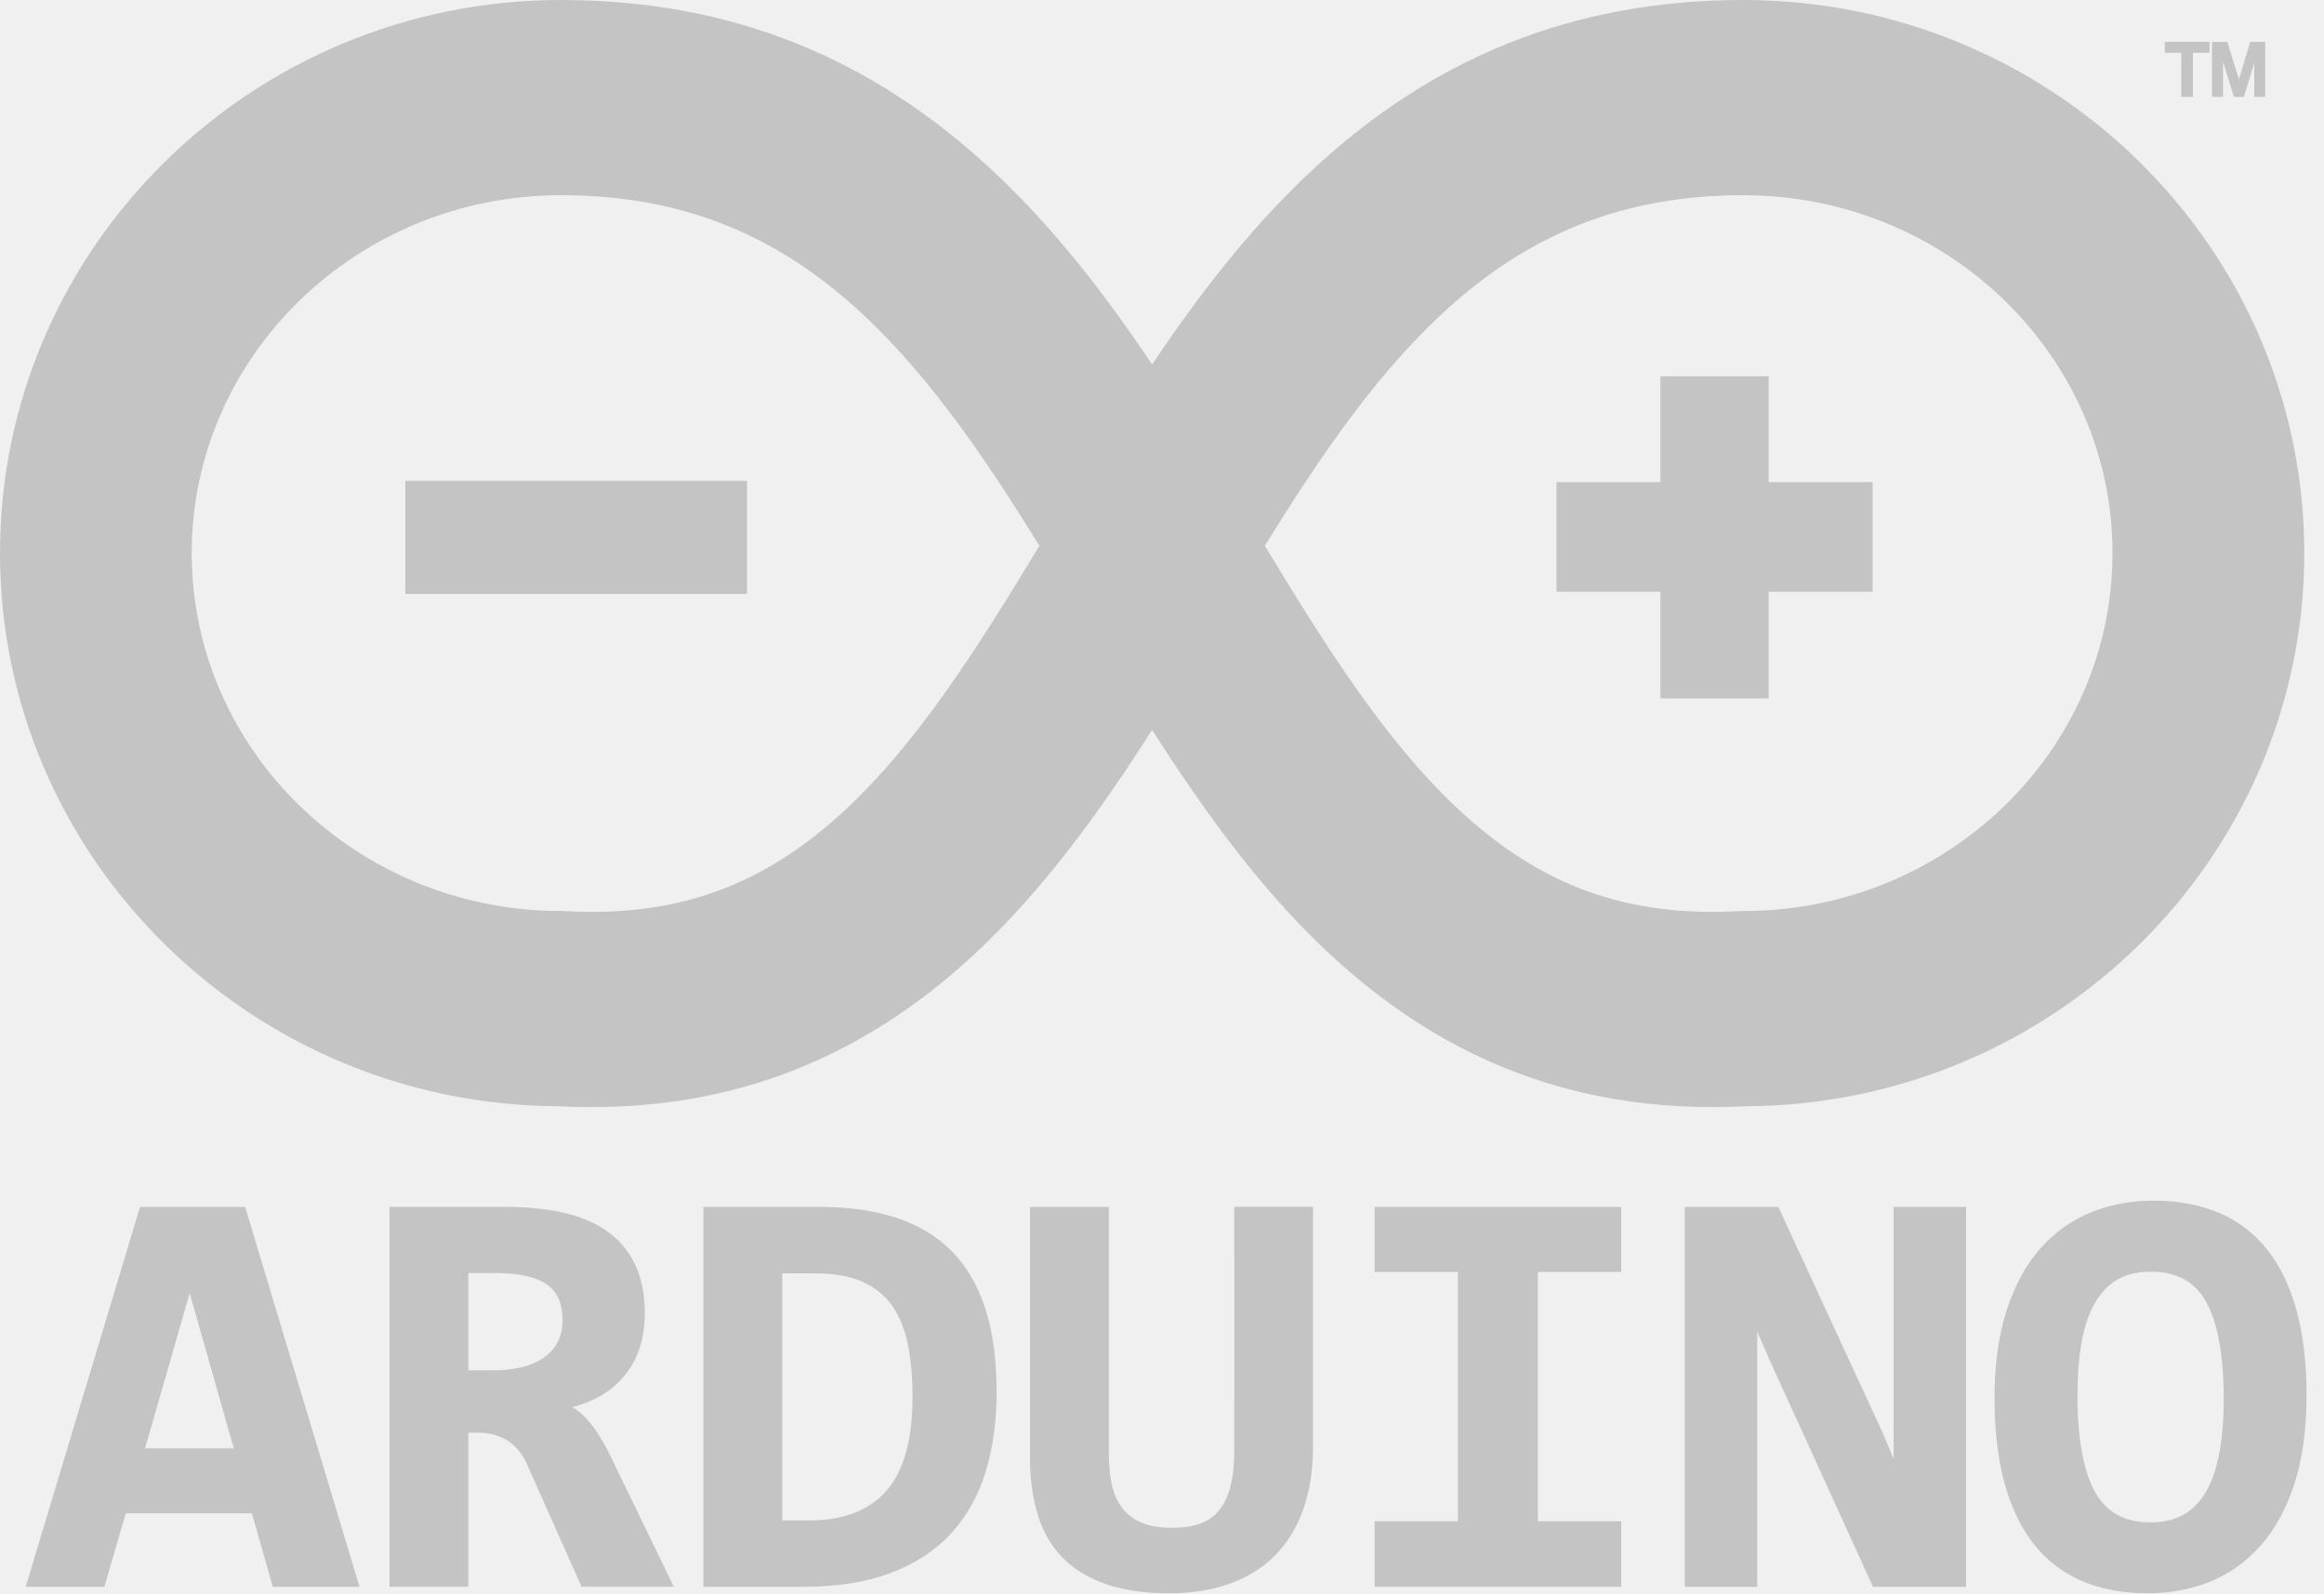
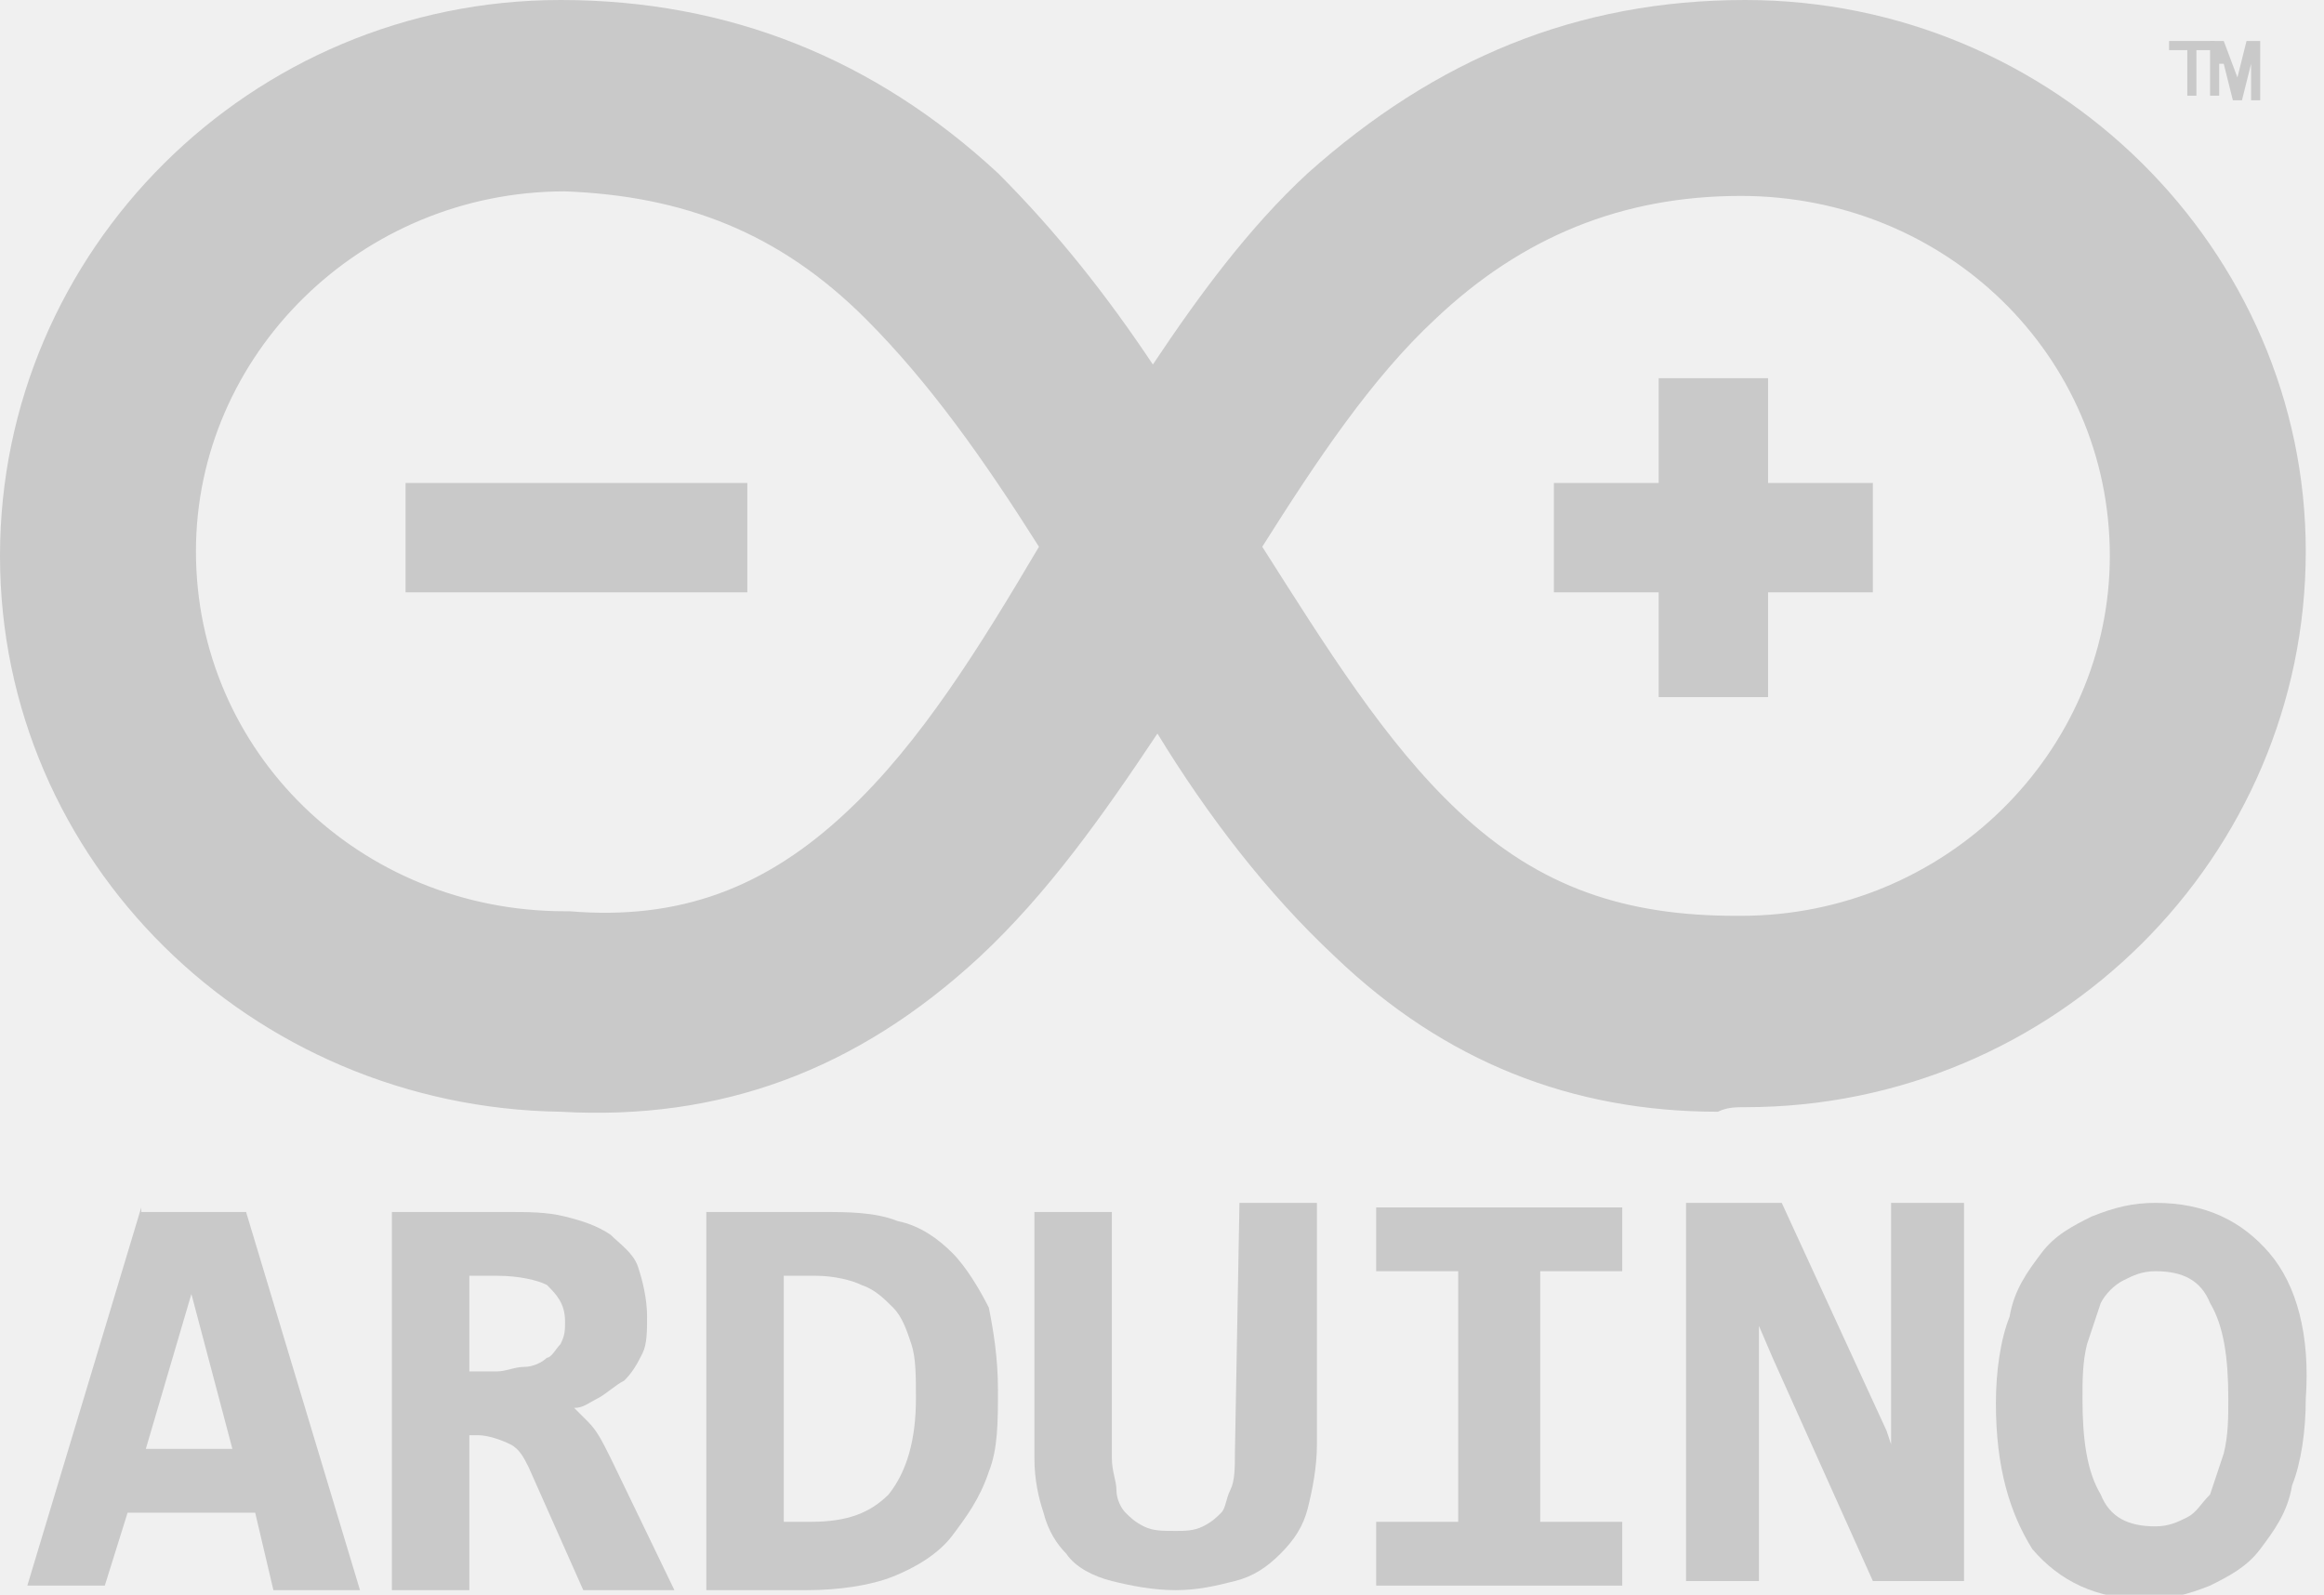
- <svg xmlns="http://www.w3.org/2000/svg" width="70" height="48" viewBox="0 0 70 48" fill="none">
-   <path d="M52.586 33.326C61.867 33.285 69.406 25.826 69.406 16.663C69.406 7.475 61.826 0 52.51 0C47.411 0 43.118 1.718 39.388 5.253C37.596 6.951 36.083 8.92 34.702 10.98C33.323 8.92 31.81 6.951 30.018 5.253C26.287 1.718 21.995 0 16.896 0C7.58 0 0 7.475 0 16.663C0 25.826 7.538 33.285 16.82 33.326C21.687 33.569 25.796 32.061 29.381 28.716C31.441 26.793 33.14 24.437 34.703 21.988C36.266 24.437 37.965 26.793 40.026 28.716C43.362 31.829 47.152 33.351 51.586 33.351C51.915 33.352 52.249 33.343 52.586 33.326ZM25.479 24.38C23.011 26.683 20.411 27.631 17.048 27.449L16.896 27.445C10.764 27.445 5.775 22.608 5.775 16.663C5.775 10.718 10.764 5.881 16.896 5.881C20.516 5.881 23.436 7.05 26.084 9.559C28.062 11.433 29.695 13.833 31.308 16.442C29.459 19.496 27.664 22.34 25.479 24.38ZM43.927 24.38C41.741 22.34 39.946 19.497 38.097 16.442C39.71 13.834 41.343 11.433 43.321 9.559C45.969 7.05 48.889 5.881 52.509 5.881C58.641 5.881 63.63 10.718 63.63 16.663C63.63 22.608 58.641 27.445 52.509 27.445L52.357 27.449C48.995 27.631 46.395 26.683 43.927 24.38Z" fill="#C4C4C4" />
-   <path d="M53.273 17.828H56.404V14.525H53.273V11.336H50.013V14.525H46.882V17.828H50.013V21.041H53.273V17.828Z" fill="#C4C4C4" />
-   <path d="M66.959 1.86L67.287 2.919H67.588L67.9 1.887V2.919H68.229V1.261H67.777L67.438 2.391L67.087 1.261H66.627V2.919H66.959V1.86Z" fill="#C4C4C4" />
-   <path d="M65.701 2.919H66.052V1.59H66.553V1.261H65.204V1.59H65.701V2.919Z" fill="#C4C4C4" />
-   <path d="M4.217 36.359L0.774 47.803H3.143L3.788 45.59H7.588L8.216 47.803H10.829L7.384 36.359H4.217ZM7.042 43.632H4.369L5.713 38.955L7.042 43.632Z" fill="#C4C4C4" />
-   <path d="M17.674 42.746C17.538 42.597 17.392 42.479 17.238 42.392C17.46 42.334 17.671 42.258 17.869 42.165C18.186 42.017 18.463 41.819 18.692 41.578C18.923 41.336 19.104 41.045 19.231 40.711C19.357 40.378 19.422 39.995 19.422 39.571C19.422 38.983 19.319 38.478 19.117 38.068C18.914 37.657 18.622 37.319 18.246 37.062C17.875 36.809 17.421 36.625 16.898 36.517C16.381 36.411 15.799 36.357 15.167 36.357H11.733V47.801H14.107V43.161H14.402C14.744 43.161 15.044 43.242 15.294 43.404C15.543 43.565 15.742 43.809 15.882 44.13L17.517 47.801H20.295L18.393 43.875C18.155 43.389 17.914 43.008 17.674 42.746ZM16.944 39.778C16.944 40.021 16.896 40.237 16.801 40.422C16.705 40.608 16.568 40.766 16.392 40.891C16.213 41.019 15.993 41.117 15.738 41.182C15.478 41.248 15.184 41.281 14.864 41.281H14.108V38.351H14.934C15.617 38.351 16.132 38.466 16.465 38.691C16.786 38.91 16.944 39.266 16.944 39.778Z" fill="#C4C4C4" />
-   <path d="M28.678 37.705C28.231 37.248 27.666 36.905 26.997 36.686C26.335 36.468 25.554 36.359 24.675 36.359H21.188V47.803H24.196C25.21 47.803 26.095 47.664 26.824 47.389C27.558 47.112 28.17 46.712 28.641 46.201C29.113 45.69 29.465 45.064 29.687 44.341C29.907 43.624 30.019 42.816 30.019 41.939C30.019 40.982 29.907 40.144 29.687 39.45C29.463 38.75 29.125 38.163 28.678 37.705ZM23.561 38.36H24.535C25.103 38.36 25.583 38.444 25.963 38.608C26.336 38.771 26.638 39.01 26.86 39.32C27.084 39.633 27.247 40.023 27.341 40.48C27.437 40.945 27.486 41.482 27.486 42.077C27.486 43.367 27.221 44.322 26.697 44.915C26.176 45.504 25.399 45.802 24.387 45.802H23.561V38.36Z" fill="#C4C4C4" />
-   <path d="M37.177 43.698C37.177 44.126 37.137 44.494 37.059 44.791C36.981 45.081 36.866 45.322 36.716 45.504C36.568 45.685 36.379 45.817 36.156 45.898C35.926 45.982 35.636 46.025 35.297 46.025C34.936 46.025 34.634 45.976 34.399 45.879C34.168 45.784 33.974 45.641 33.822 45.453C33.669 45.265 33.559 45.032 33.496 44.759C33.432 44.478 33.399 44.15 33.399 43.783V36.358H31.024V43.911C31.024 44.532 31.1 45.1 31.247 45.6C31.397 46.108 31.643 46.545 31.98 46.9C32.317 47.255 32.76 47.53 33.298 47.718C33.83 47.905 34.476 48 35.217 48C35.877 48 36.482 47.906 37.015 47.718C37.552 47.53 38.013 47.247 38.387 46.877C38.76 46.505 39.052 46.036 39.251 45.482C39.449 44.931 39.55 44.284 39.55 43.559V36.356H37.176L37.177 43.698Z" fill="#C4C4C4" />
-   <path d="M41.403 38.318H43.913V45.827H41.403V47.803H48.832V45.827H46.322V38.318H48.832V36.359H41.403V38.318Z" fill="#C4C4C4" />
-   <path d="M57.035 43.945L56.706 43.159L53.565 36.359H50.745V47.803H52.928V40.111L53.335 41.046L56.416 47.803H59.218V36.359H57.035V43.945Z" fill="#C4C4C4" />
-   <path d="M68.317 37.681C67.542 36.678 66.374 36.169 64.845 36.169C64.189 36.169 63.563 36.288 62.986 36.52C62.405 36.754 61.892 37.12 61.461 37.605C61.031 38.089 60.689 38.716 60.444 39.465C60.2 40.211 60.076 41.11 60.076 42.136C60.076 44.023 60.466 45.487 61.234 46.484C62.009 47.489 63.176 48 64.706 48C65.362 48 65.988 47.881 66.565 47.649C67.145 47.415 67.659 47.049 68.09 46.564C68.52 46.08 68.862 45.453 69.107 44.704C69.351 43.958 69.475 43.059 69.475 42.034C69.475 40.14 69.085 38.675 68.317 37.681ZM65.778 45.624C65.504 45.782 65.167 45.862 64.776 45.862C63.994 45.862 63.447 45.562 63.103 44.944C62.752 44.312 62.574 43.334 62.574 42.035C62.574 41.427 62.617 40.882 62.703 40.413C62.787 39.952 62.921 39.56 63.103 39.247C63.28 38.94 63.508 38.705 63.78 38.547C64.051 38.389 64.387 38.31 64.777 38.31C65.564 38.31 66.113 38.61 66.454 39.227C66.802 39.858 66.979 40.837 66.979 42.138C66.979 42.745 66.936 43.29 66.85 43.759C66.765 44.22 66.632 44.613 66.454 44.926C66.279 45.231 66.051 45.466 65.778 45.624Z" fill="#C4C4C4" />
-   <path d="M22.501 14.486H12.207V17.893H22.501V14.486Z" fill="#C4C4C4" />
+ <svg xmlns="http://www.w3.org/2000/svg" width="51" height="35" viewBox="0 0 51 35" fill="none">
+   <g clip-path="url(#clip0)">
+     <path d="M38.3 24.3C45.1 24.3 50.6 18.8 50.6 12.1C50.6 5.5 45.1 0 38.3 0C34.6 0 31.5 1.3 28.7 3.8C27.4 5 26.3 6.5 25.3 8C24.3 6.5 23.2 5.1 21.9 3.8C19.2 1.3 16 0 12.3 0C5.5 0 0 5.5 0 12.2C0 18.9 5.5 24.3 12.3 24.4C15.8 24.6 18.8 23.5 21.5 21C23 19.6 24.2 17.9 25.4 16.1C26.5 17.9 27.8 19.6 29.3 21C31.7 23.3 34.5 24.4 37.7 24.4C37.9 24.3 38.1 24.3 38.3 24.3ZM18.6 17.8C16.8 19.5 14.9 20.2 12.5 20H12.4C7.9 20 4.3 16.5 4.3 12.1C4.3 7.8 7.9 4.2 12.4 4.2C15 4.3 17.1 5.1 19 7C20.4 8.4 21.6 10.1 22.8 12C21.5 14.2 20.2 16.3 18.6 17.8ZM32 17.8C30.4 16.3 29.1 14.2 27.7 12C28.9 10.1 30.1 8.3 31.5 7C33.4 5.2 35.6 4.3 38.2 4.3C42.7 4.3 46.3 7.8 46.3 12.2C46.3 16.5 42.7 20.1 38.2 20.1H38.1C35.7 20.1 33.8 19.5 32 17.8Z" fill="#c9c9c9" />
+     <path d="M38.8 13H41.1V10.6H38.8V8.3H36.4V10.6H34.1V13H36.4V15.3H38.8V13Z" fill="#c9c9c9" />
+     <path d="M48.8 1.4L49 2.2H49.2L49.4 1.4V2.2H49.6V0.9H49.3L49.1 1.7L48.8 0.9H48.5V2.1H48.7V1.4H48.8Z" fill="#c9c9c9" />
+     <path d="M47.9 2.1H48.2V1.1H48.6V0.9H47.6V1.1H48V2.1H47.9Z" fill="#c9c9c9" />
+     <path d="M3.1 26.5L0.6 34.8H2.3L2.8 33.2H5.6L6 34.9H7.9L5.4 26.6H3.1V26.5ZM5.1 31.8H3.2L4.2 28.4L5.1 31.8Z" fill="#c9c9c9" />
+     <path d="M12.9 31.2C12.8 31.1 12.7 31 12.6 30.9C12.8 30.9 12.9 30.8 13.1 30.7C13.3 30.6 13.5 30.4 13.7 30.3C13.9 30.1 14 29.9 14.1 29.7C14.2 29.5 14.2 29.2 14.2 28.9C14.2 28.5 14.1 28.1 14 27.8C13.9 27.5 13.6 27.3 13.4 27.1C13.1 26.9 12.8 26.8 12.4 26.7C12 26.6 11.6 26.6 11.1 26.6H8.6V34.9H10.3V31.5H10.5C10.7 31.5 11 31.6 11.2 31.7C11.4 31.8 11.5 32 11.6 32.2L12.8 34.9H14.8L13.4 32C13.2 31.6 13.1 31.4 12.9 31.2ZM12.4 29C12.4 29.2 12.4 29.3 12.3 29.5C12.2 29.6 12.1 29.8 12 29.8C11.9 29.9 11.7 30 11.5 30C11.3 30 11.1 30.1 10.9 30.1H10.3V28H10.9C11.4 28 11.8 28.1 12 28.2C12.2 28.4 12.4 28.6 12.4 29Z" fill="#c9c9c9" />
+     <path d="M20.9 27.5C20.6 27.2 20.2 26.9 19.7 26.8C19.2 26.6 18.6 26.6 18 26.6H15.5V34.9H17.7C18.4 34.9 19.1 34.8 19.6 34.6C20.1 34.4 20.6 34.1 20.9 33.7C21.2 33.3 21.5 32.9 21.7 32.3C21.9 31.8 21.9 31.2 21.9 30.5C21.9 29.8 21.8 29.2 21.7 28.7C21.5 28.3 21.2 27.8 20.9 27.5ZM17.2 28H17.9C18.3 28 18.7 28.1 18.9 28.2C19.2 28.3 19.4 28.5 19.6 28.7C19.8 28.9 19.9 29.2 20 29.5C20.1 29.8 20.1 30.2 20.1 30.7C20.1 31.6 19.9 32.3 19.5 32.8C19.1 33.2 18.6 33.4 17.8 33.4H17.2V28V28Z" fill="#c9c9c9" />
+     <path d="M27.1 31.9C27.1 32.2 27.1 32.5 27 32.7C26.9 32.9 26.9 33.1 26.8 33.2C26.7 33.3 26.6 33.4 26.4 33.5C26.2 33.6 26 33.6 25.8 33.6C25.5 33.6 25.3 33.6 25.1 33.5C24.9 33.4 24.8 33.3 24.7 33.2C24.6 33.1 24.5 32.9 24.5 32.7C24.5 32.5 24.4 32.3 24.4 32V26.6H22.7V32C22.7 32.5 22.8 32.9 22.9 33.2C23 33.6 23.2 33.9 23.4 34.1C23.6 34.4 24 34.6 24.4 34.7C24.8 34.8 25.3 34.9 25.8 34.9C26.3 34.9 26.7 34.8 27.1 34.7C27.5 34.6 27.8 34.4 28.1 34.1C28.4 33.8 28.6 33.5 28.7 33.1C28.8 32.7 28.9 32.2 28.9 31.7V26.4H27.2L27.1 31.9Z" fill="#c9c9c9" />
+     <path d="M30.2 27.9H32V33.4H30.2V34.8H35.6V33.4H33.8V27.9H35.6V26.5H30.2V27.9V27.9Z" fill="#c9c9c9" />
+     <path d="M41.6 32L41.4 31.4L39.1 26.4H37V34.7H38.6V29.1L38.9 29.8L41.1 34.7H43.1V26.4H41.5V32H41.6Z" fill="#c9c9c9" />
+     <path d="M49.8 27.5C49.2 26.8 48.4 26.4 47.3 26.4C46.8 26.4 46.4 26.5 45.9 26.7C45.5 26.9 45.1 27.1 44.8 27.5C44.5 27.9 44.2 28.3 44.1 28.9C43.9 29.4 43.8 30.1 43.8 30.8C43.8 32.2 44.1 33.2 44.6 34C45.2 34.7 46 35.1 47.1 35.1C47.6 35.1 48 35 48.5 34.8C48.9 34.6 49.3 34.4 49.6 34C49.9 33.6 50.2 33.2 50.3 32.6C50.5 32.1 50.6 31.4 50.6 30.7C50.7 29.3 50.4 28.2 49.8 27.5ZM48 33.3C47.8 33.4 47.6 33.5 47.3 33.5C46.7 33.5 46.3 33.3 46.1 32.8C45.8 32.3 45.7 31.6 45.7 30.7C45.7 30.3 45.7 29.9 45.8 29.5C45.9 29.2 46 28.9 46.1 28.6C46.2 28.4 46.4 28.2 46.6 28.1C46.8 28 47 27.9 47.3 27.9C47.9 27.9 48.3 28.1 48.5 28.6C48.8 29.1 48.9 29.8 48.9 30.7C48.9 31.1 48.9 31.5 48.8 31.9C48.7 32.2 48.6 32.5 48.5 32.8C48.3 33 48.2 33.2 48 33.3Z" fill="#c9c9c9" />
+     <path d="M16.4 10.6H8.9V13H16.4V10.6Z" fill="#c9c9c9" />
+   </g>
+   <defs>
+     <clipPath id="clip0">
+       <rect width="51" height="35" fill="white" />
+     </clipPath>
+   </defs>
</svg>
